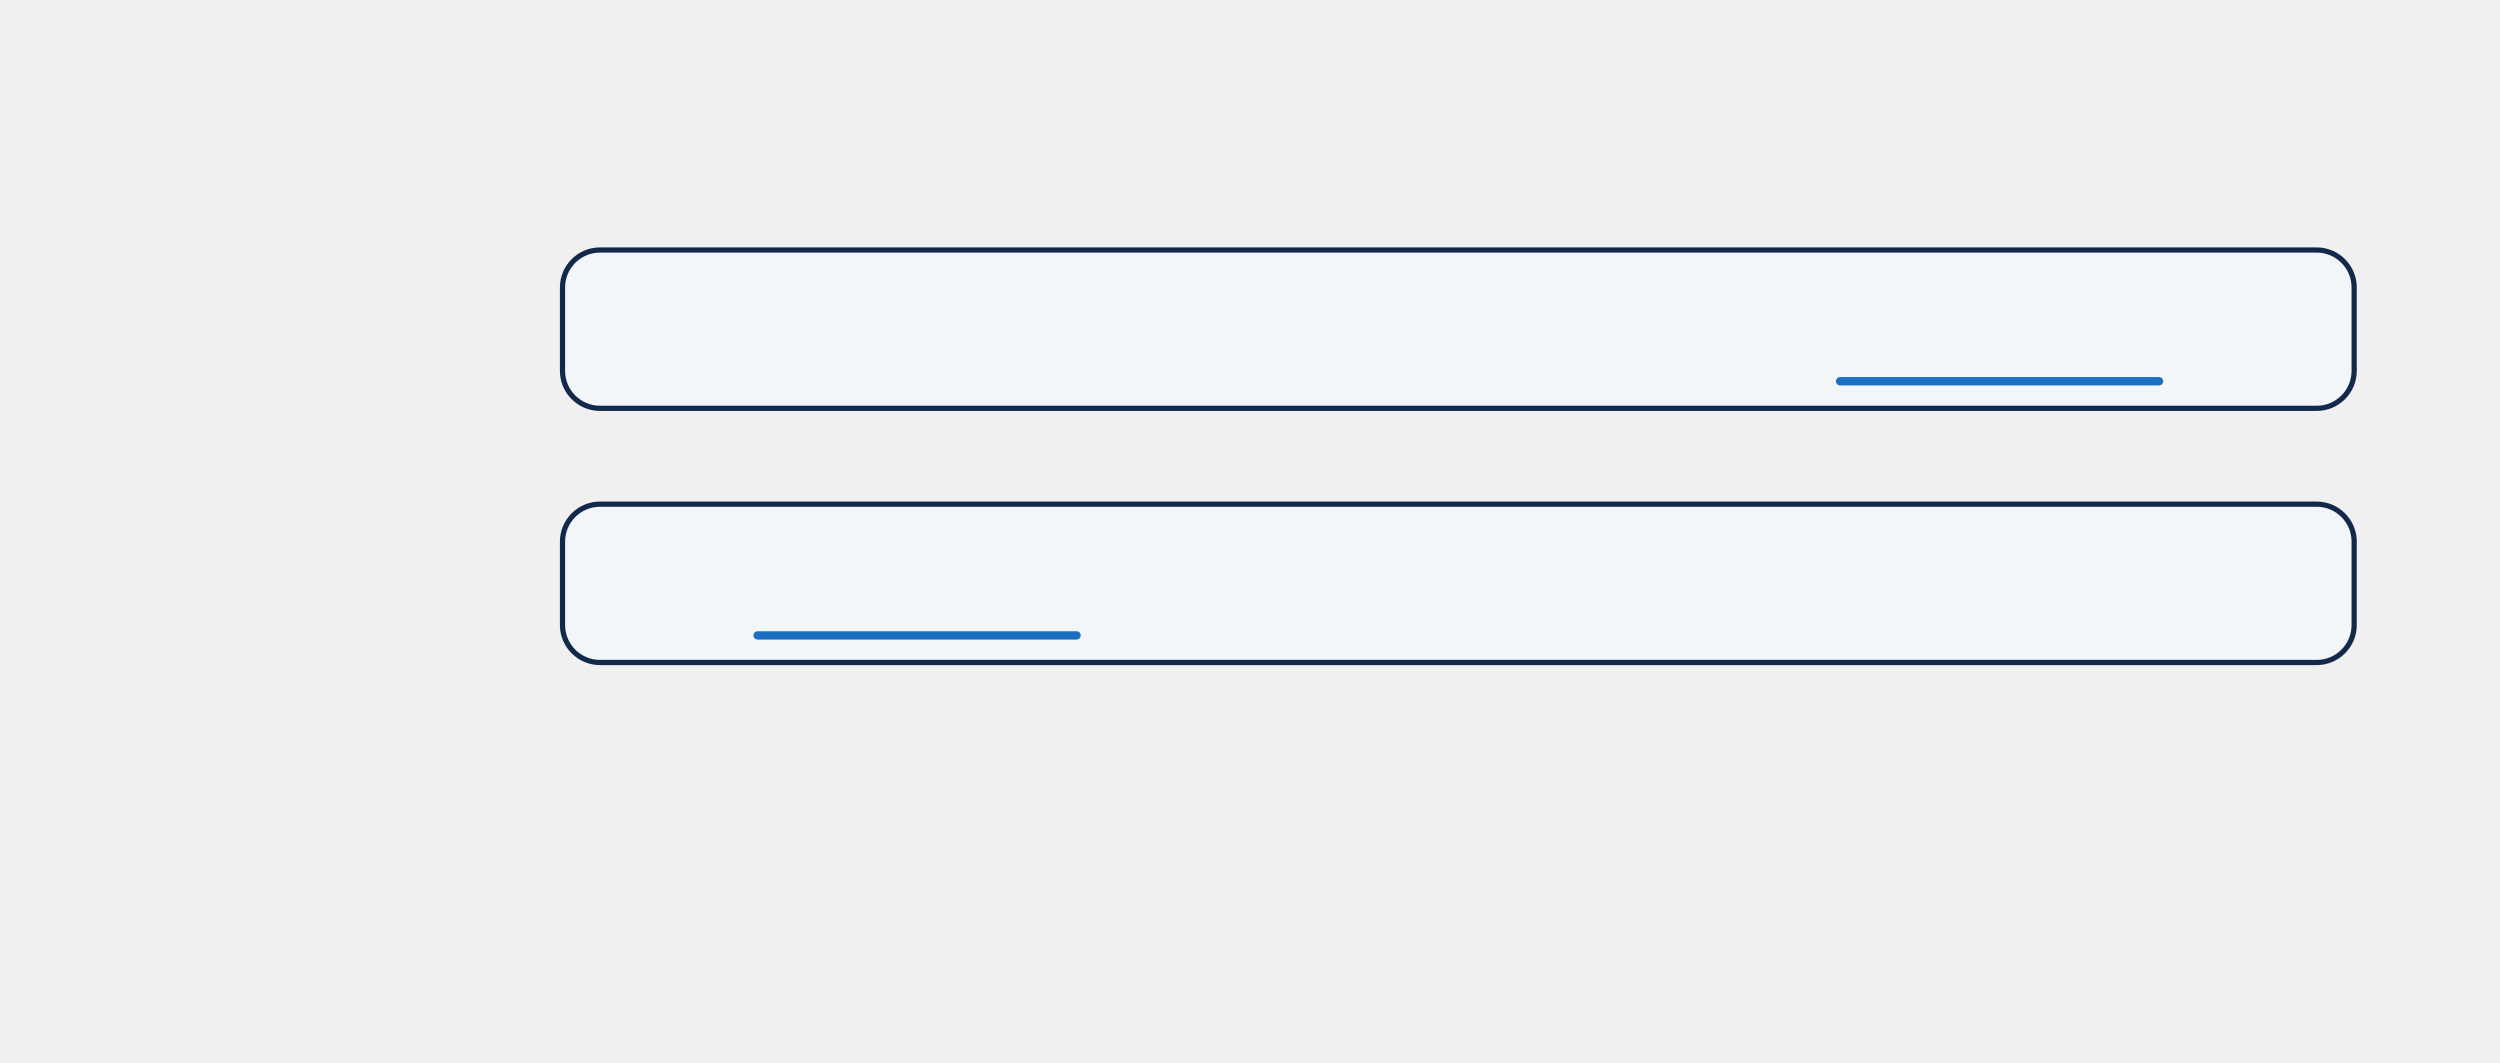
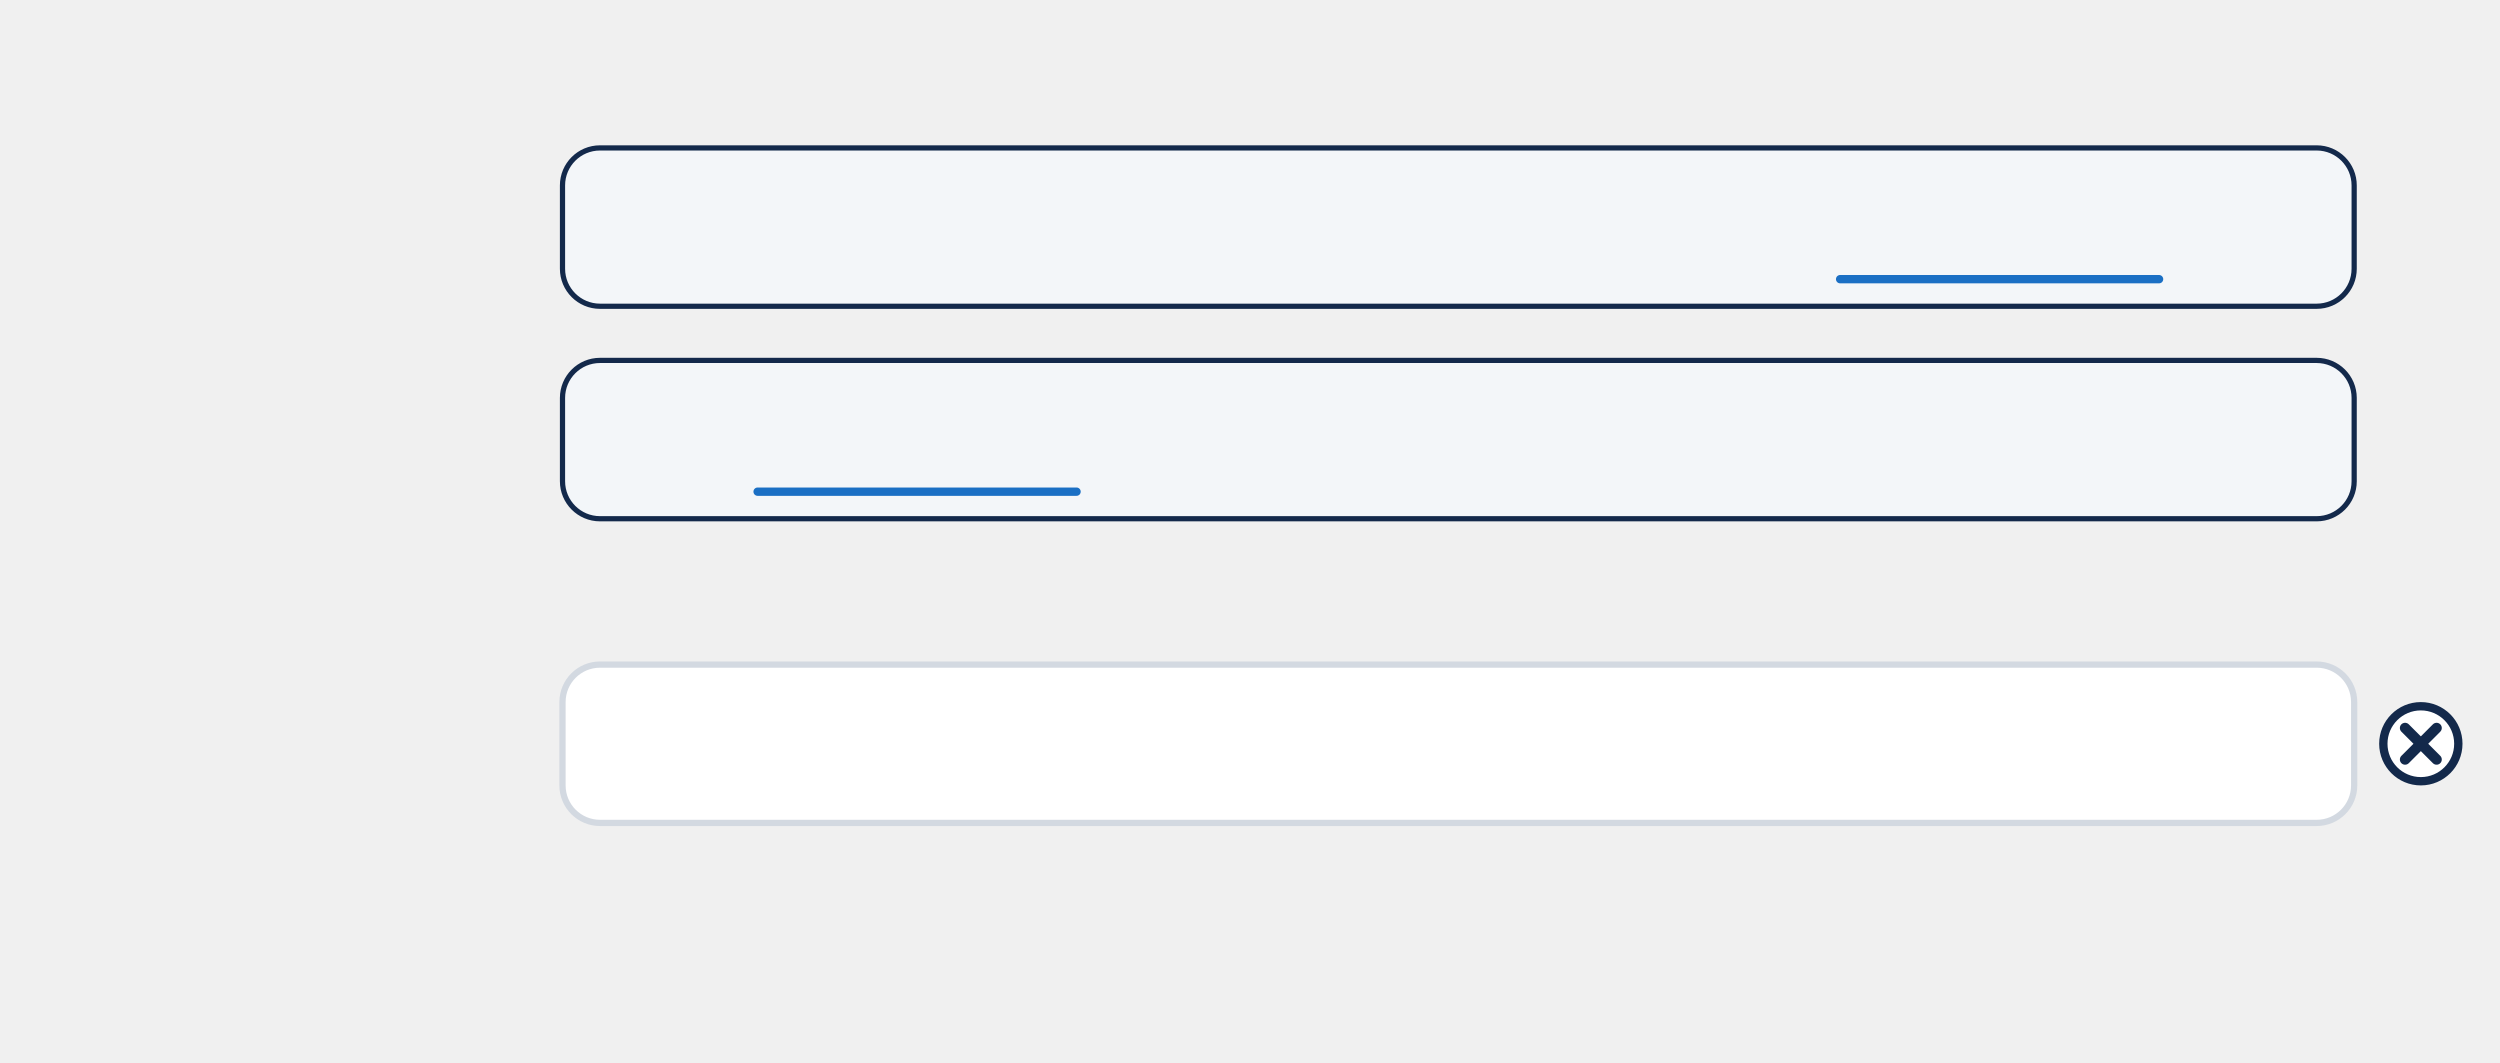
<svg xmlns="http://www.w3.org/2000/svg" viewBox="0 0 1200 510" width="1200" height="510">
-   <g transform="translate(0 120)">
+   <g transform="translate(0 71)">
    <rect x="270" y="0" width="860" height="76" rx="18" ry="18" fill="#F3F6F9" stroke="#13294B" stroke-width="2.5" stroke-linecap="round" stroke-linejoin="round" />
    <line x1="883.259" y1="63" x2="1036.351" y2="63" stroke="#1A6FC4" stroke-width="4" fill="none" stroke-linecap="round" stroke-linejoin="round" />
-     <rect x="270" y="122" width="860" height="76" rx="18" ry="18" fill="#F3F6F9" stroke="#13294B" stroke-width="2.5" stroke-linecap="round" stroke-linejoin="round" />
-     <line x1="363.649" y1="185" x2="516.741" y2="185" stroke="#1A6FC4" stroke-width="4" fill="none" stroke-linecap="round" stroke-linejoin="round" />
+     <rect x="270" y="102" width="860" height="76" rx="18" ry="18" fill="#F3F6F9" stroke="#13294B" stroke-width="2.5" stroke-linecap="round" stroke-linejoin="round" />
+     <line x1="363.649" y1="165" x2="516.741" y2="165" stroke="#1A6FC4" stroke-width="4" fill="none" stroke-linecap="round" stroke-linejoin="round" />
+     <rect x="270" y="248" width="860" height="76" rx="18" ry="18" fill="#FFFFFF" stroke="#D3D9E1" stroke-width="3" stroke-linecap="round" stroke-linejoin="round" />
+     <circle cx="1162" cy="286" r="18" fill="#FFFFFF" stroke="#13294B" stroke-width="4" stroke-linecap="round" stroke-linejoin="round" />
+     <line x1="1154.44" y1="278.44" x2="1169.56" y2="293.56" stroke="#13294B" stroke-width="5" fill="none" stroke-linecap="round" stroke-linejoin="round" />
+     <line x1="1169.56" y1="278.44" x2="1154.44" y2="293.56" stroke="#13294B" stroke-width="5" fill="none" stroke-linecap="round" stroke-linejoin="round" />
  </g>
</svg>
